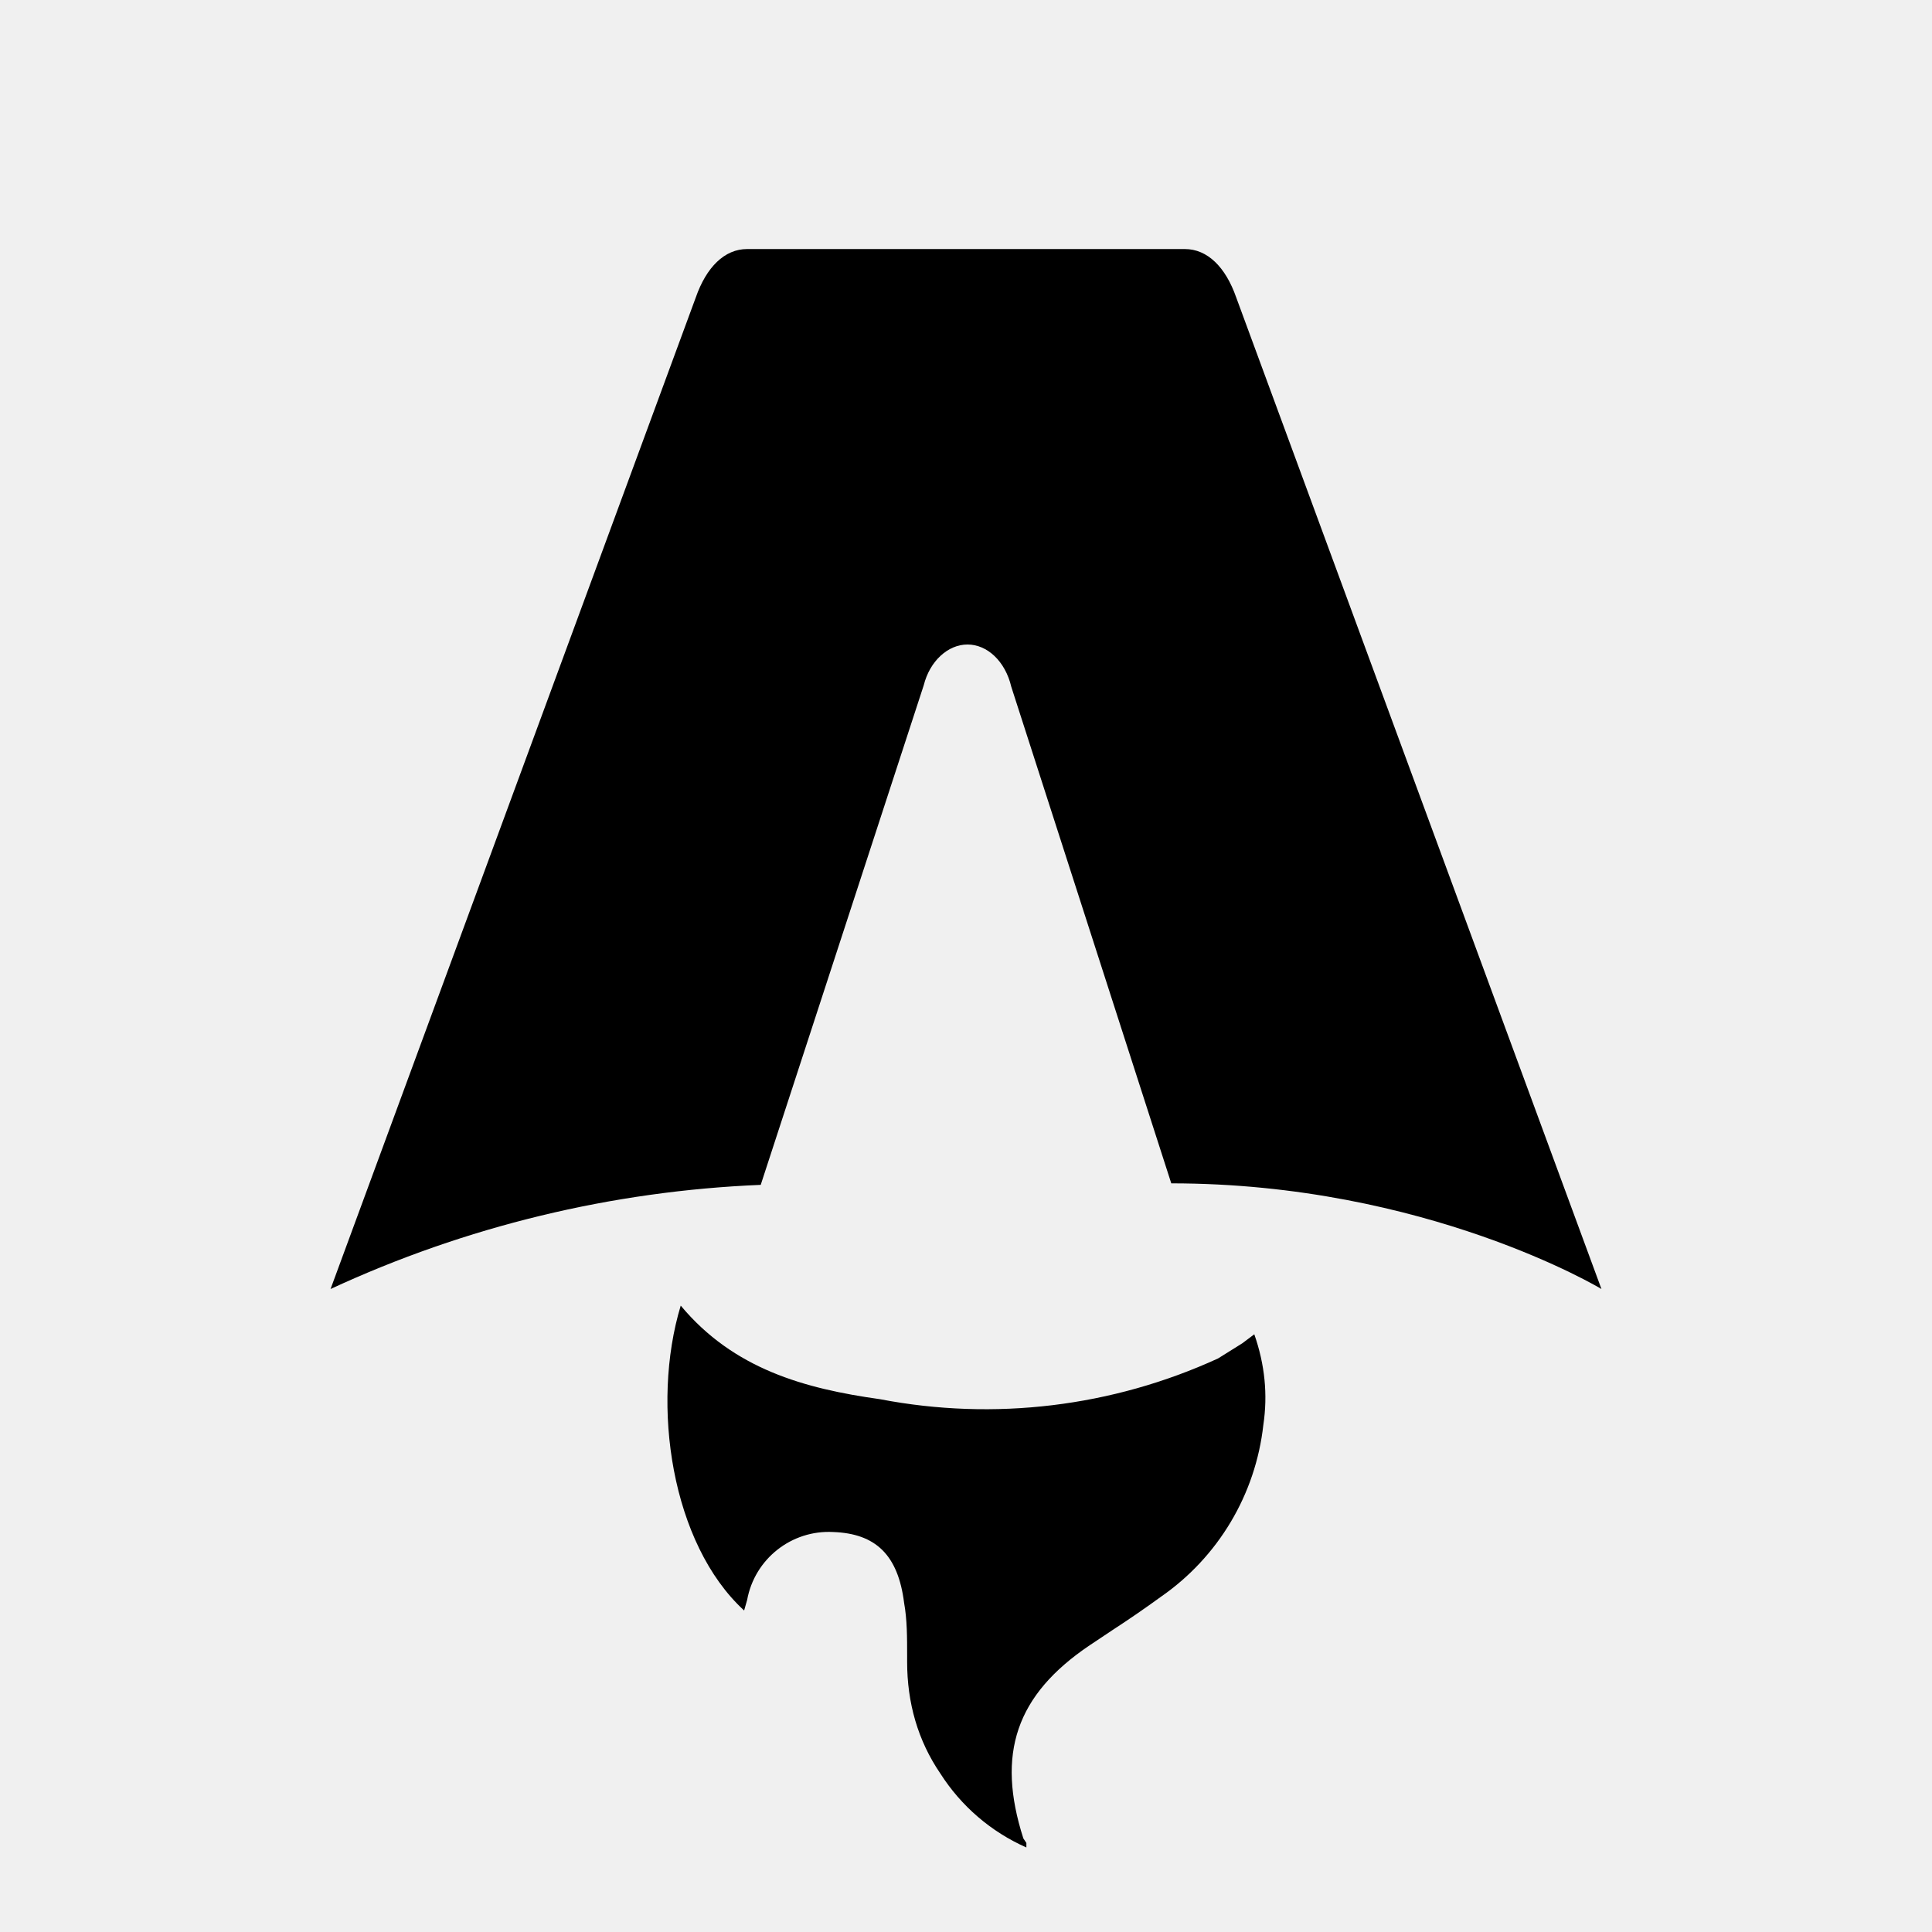
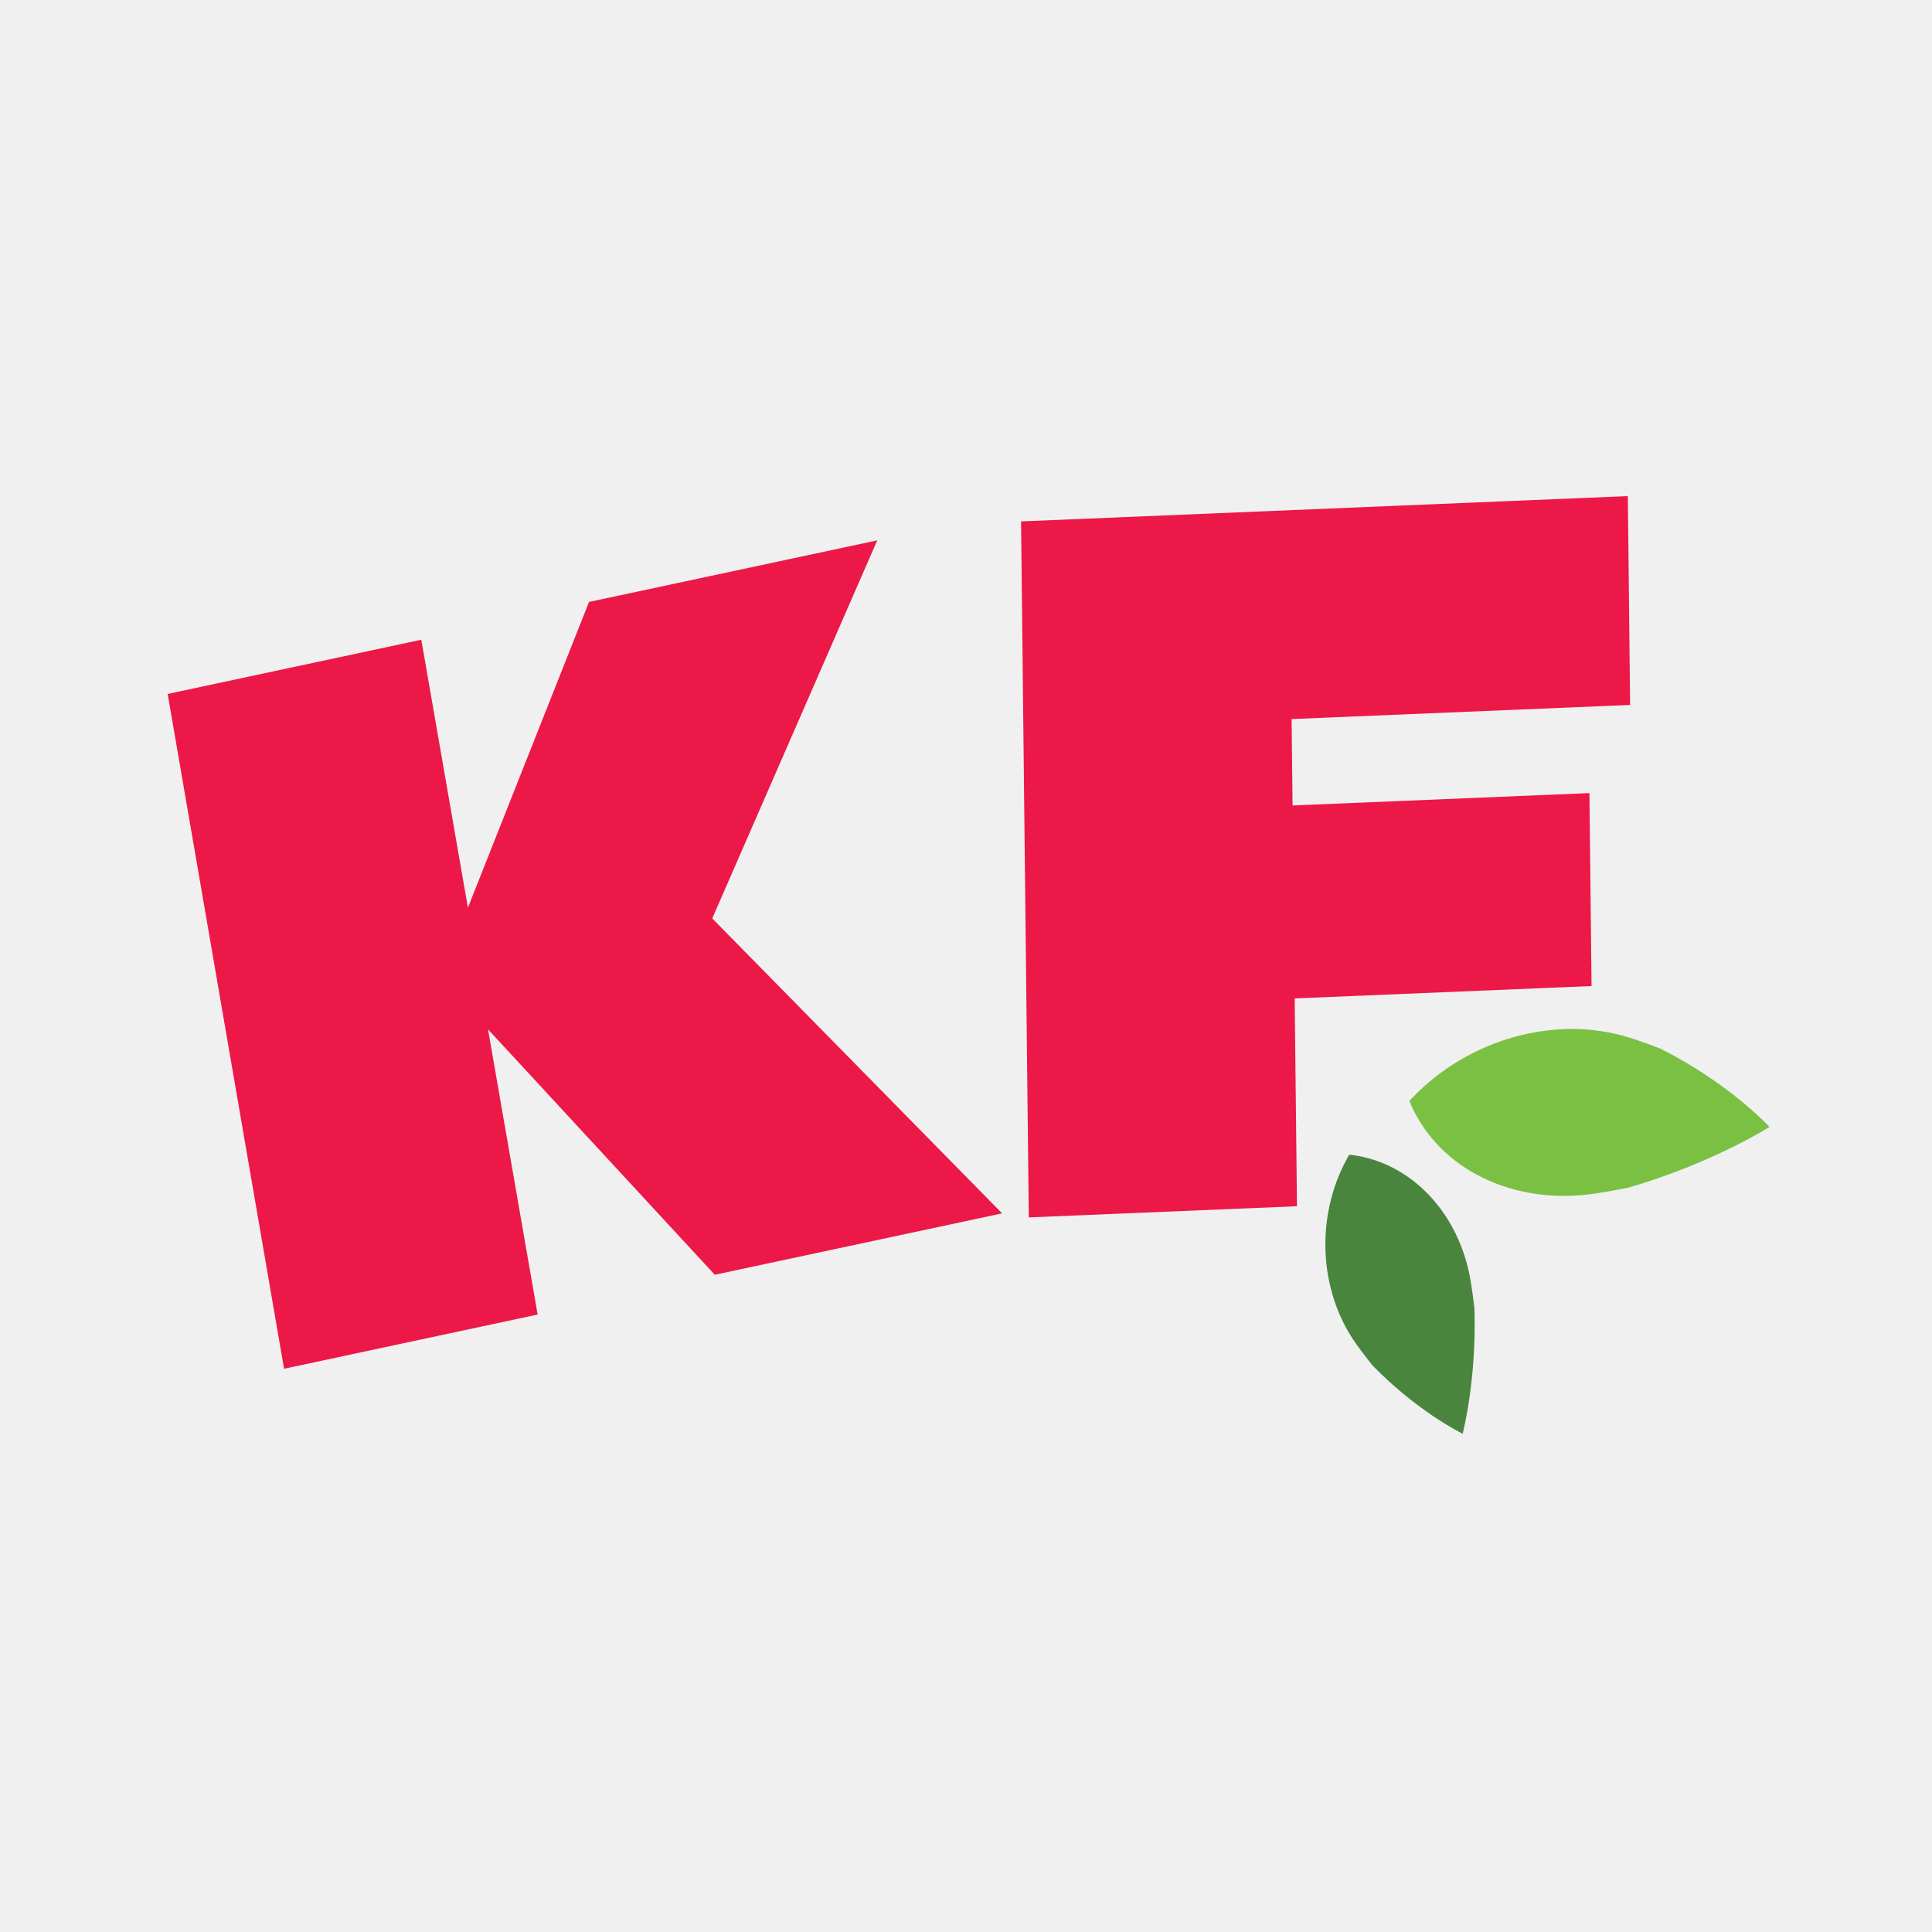
- <svg xmlns="http://www.w3.org/2000/svg" fill="none" viewBox="0 0 128 128">
-   <path d="M50.4 78.5a75.1 75.1 0 0 0-28.5 6.9l24.2-65.7c.7-2 1.9-3.2 3.4-3.2h29c1.5 0 2.7 1.2 3.4 3.2l24.2 65.7s-11.6-7-28.5-7L67 45.5c-.4-1.7-1.6-2.8-2.9-2.8-1.3 0-2.5 1.1-2.9 2.7L50.4 78.5Zm-1.1 28.2Zm-4.2-20.2c-2 6.6-.6 15.8 4.2 20.2a17.5 17.5 0 0 1 .2-.7 5.5 5.5 0 0 1 5.7-4.5c2.8.1 4.3 1.5 4.7 4.7.2 1.1.2 2.3.2 3.5v.4c0 2.7.7 5.2 2.2 7.4a13 13 0 0 0 5.7 4.9v-.3l-.2-.3c-1.8-5.6-.5-9.5 4.4-12.8l1.5-1a73 73 0 0 0 3.2-2.2 16 16 0 0 0 6.8-11.4c.3-2 .1-4-.6-6l-.8.6-1.6 1a37 37 0 0 1-22.4 2.7c-5-.7-9.7-2-13.2-6.2Z" />
-   <style>path { fill: #000; }
-         @media (prefers-color-scheme: dark) {
-             path { fill: #FFF; }
-         }</style>
+ <svg xmlns="http://www.w3.org/2000/svg" width="32" height="32" viewBox="0 0 32 32" fill="none">
+   <path d="M23.393 18.182C23.377 18.2 23.361 18.216 23.345 18.234C23.345 18.234 23.344 18.234 23.344 18.235C23.344 18.235 23.344 18.236 23.344 18.236C23.352 18.255 23.359 18.273 23.367 18.291C23.843 19.373 25.073 19.972 26.427 19.768C26.615 19.74 26.8 19.706 26.977 19.67C26.977 19.67 26.978 19.669 26.978 19.669C28.318 19.28 29.24 18.708 29.306 18.667C29.307 18.666 29.308 18.665 29.308 18.666C29.308 18.666 29.307 18.665 29.306 18.664C29.261 18.615 28.628 17.94 27.515 17.375C27.352 17.309 27.18 17.248 27 17.19C25.78 16.801 24.327 17.204 23.393 18.183L23.393 18.182Z" fill="#7AC143" />
+   <path d="M22.318 19.176C22.328 19.159 22.337 19.143 22.346 19.126C22.347 19.126 22.347 19.125 22.347 19.125C22.348 19.125 22.348 19.125 22.349 19.125C22.365 19.127 22.381 19.129 22.398 19.131C23.378 19.259 24.171 20.096 24.358 21.214C24.384 21.37 24.405 21.524 24.422 21.673C24.422 21.673 24.422 21.673 24.421 21.674C24.458 22.823 24.242 23.683 24.227 23.745C24.226 23.746 24.226 23.747 24.226 23.747C24.226 23.747 24.225 23.746 24.225 23.746C24.174 23.721 23.475 23.374 22.74 22.623C22.646 22.509 22.553 22.387 22.461 22.258C21.838 21.381 21.783 20.139 22.319 19.176L22.318 19.176Z" fill="#4A853E" />
+   <path d="M14.53 8.95L11.797 15.212L16.598 20.097L11.839 21.114L8.083 17.049L8.905 21.773L4.705 22.671L2.777 11.494L6.978 10.596L7.75 15.034L9.756 9.97L14.53 8.95Z" fill="#EC1848" />
+   <path d="M26.962 8.217L27 11.676L21.393 11.91L21.409 13.341L26.326 13.136L26.361 16.332L21.444 16.537L21.482 19.979L17.04 20.164L16.912 8.636L26.962 8.217Z" fill="#EC1848" />
</svg>
